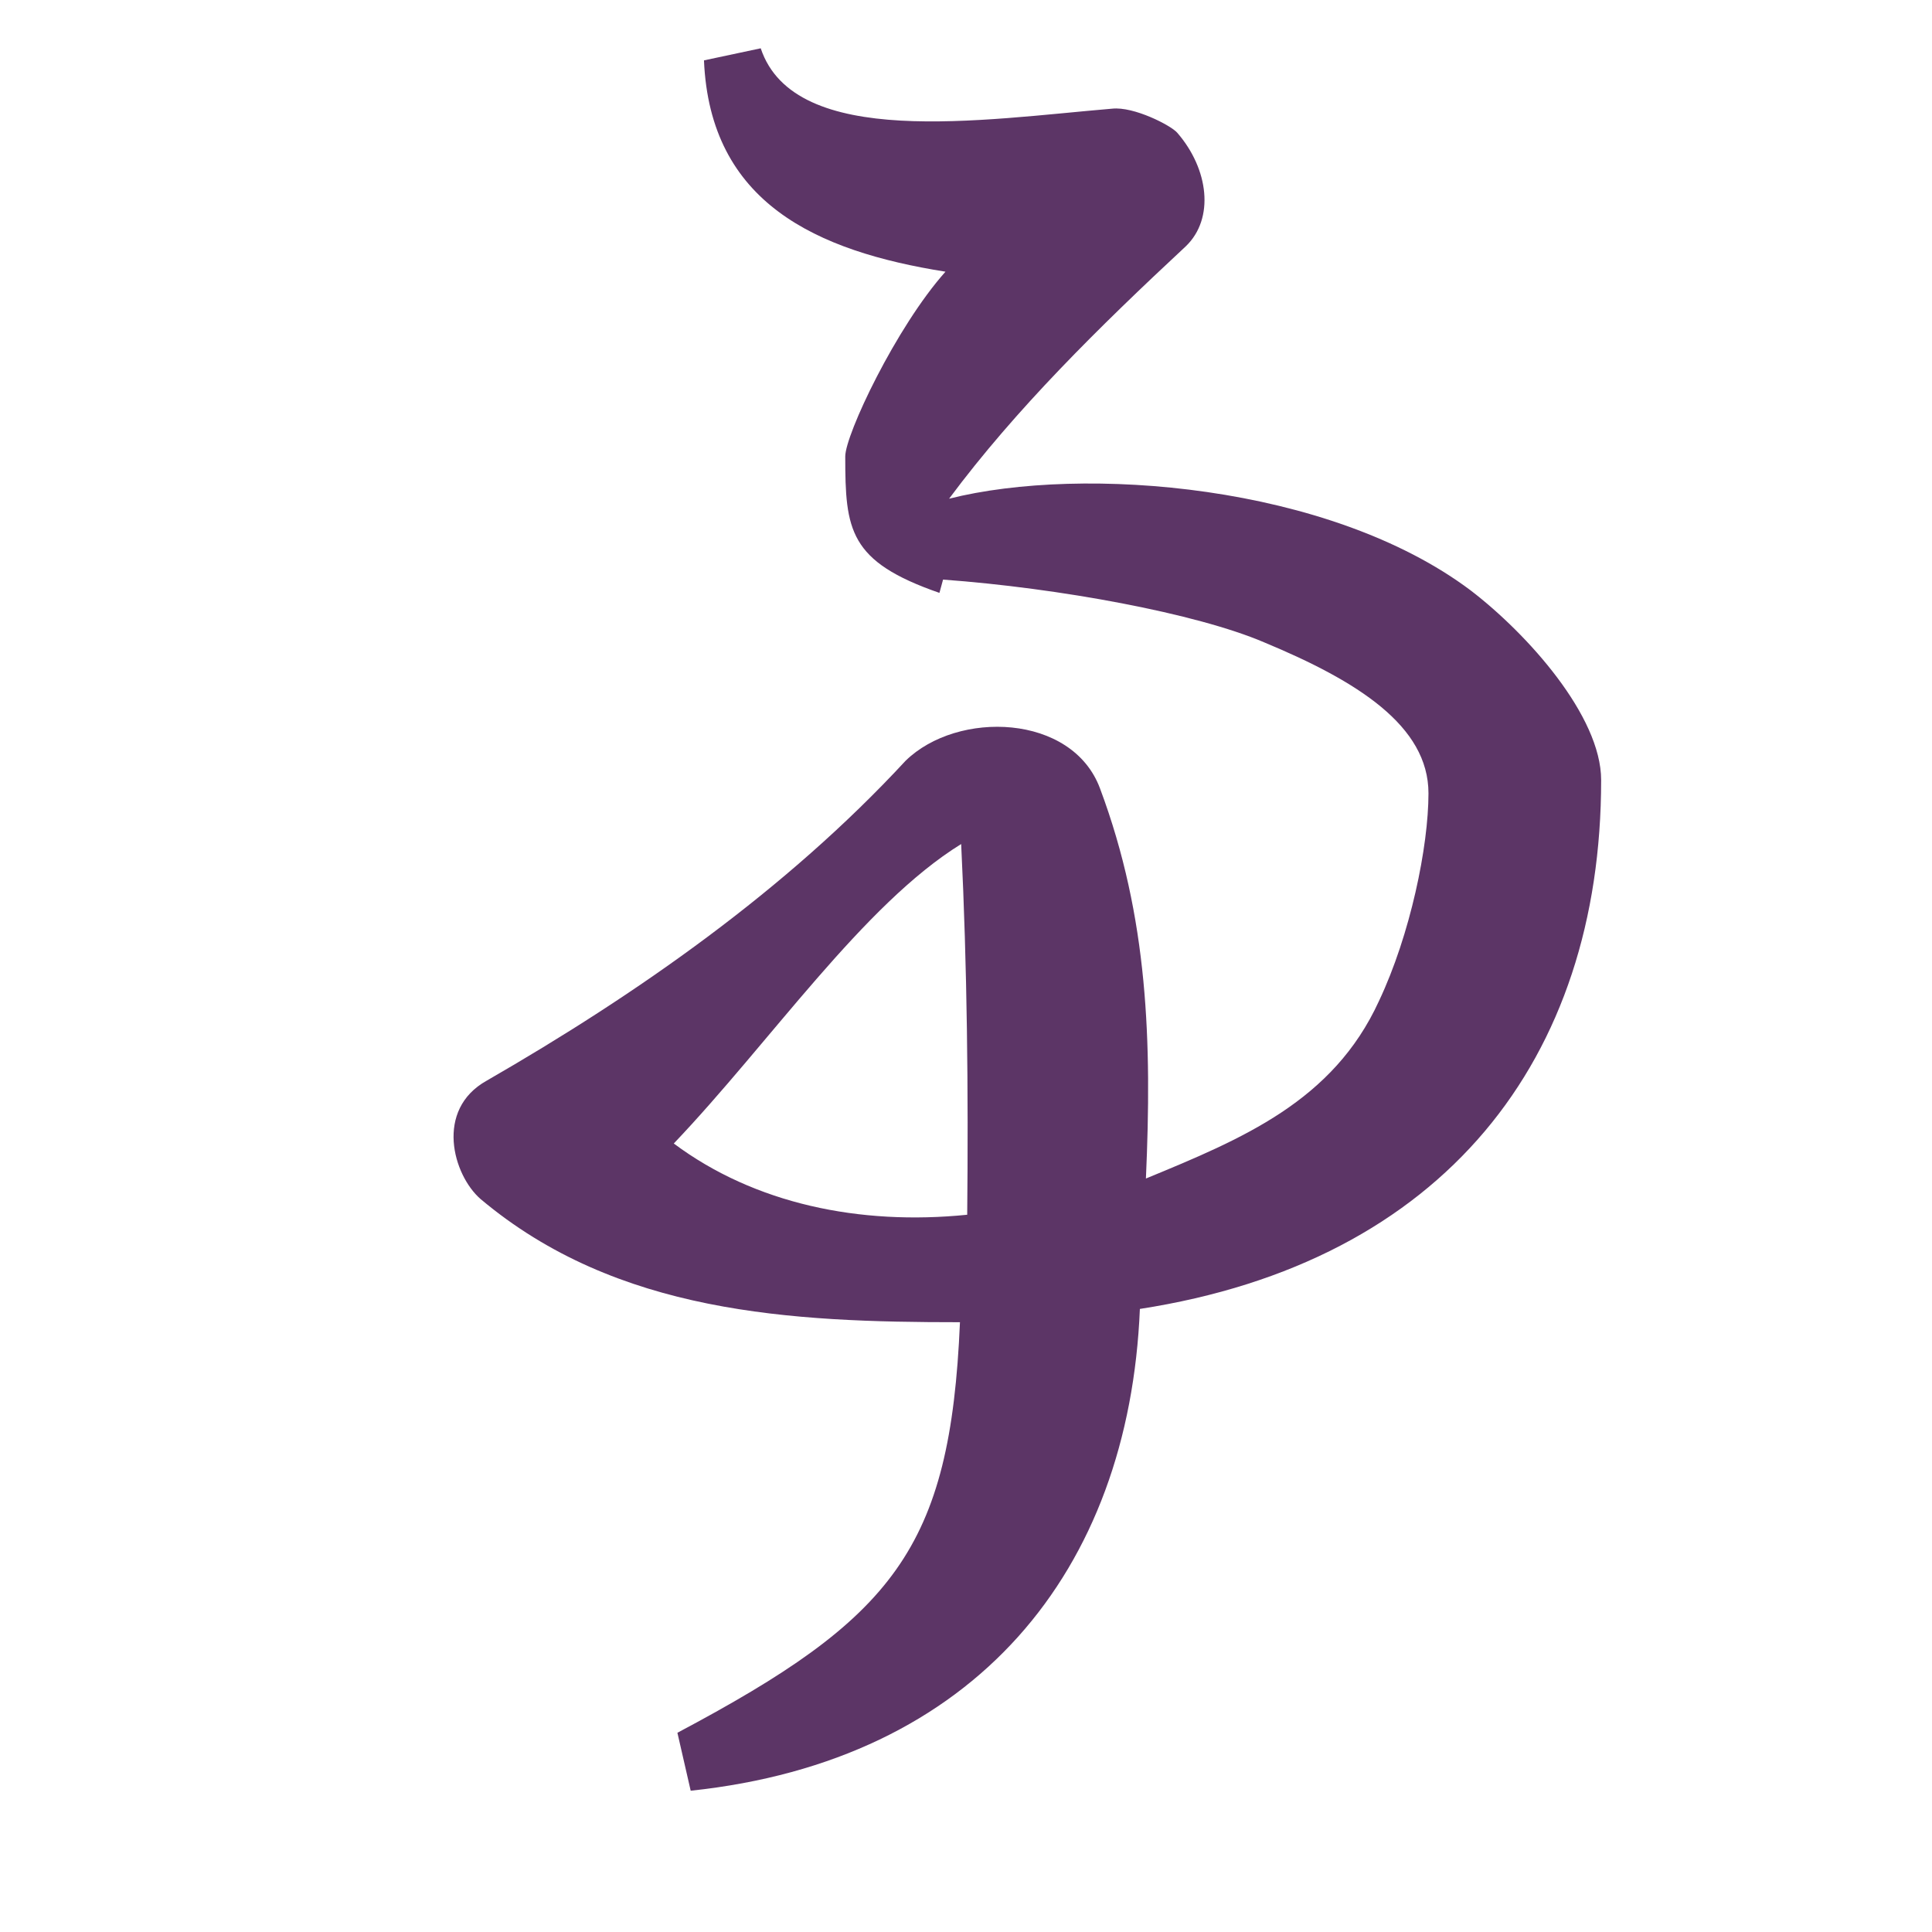
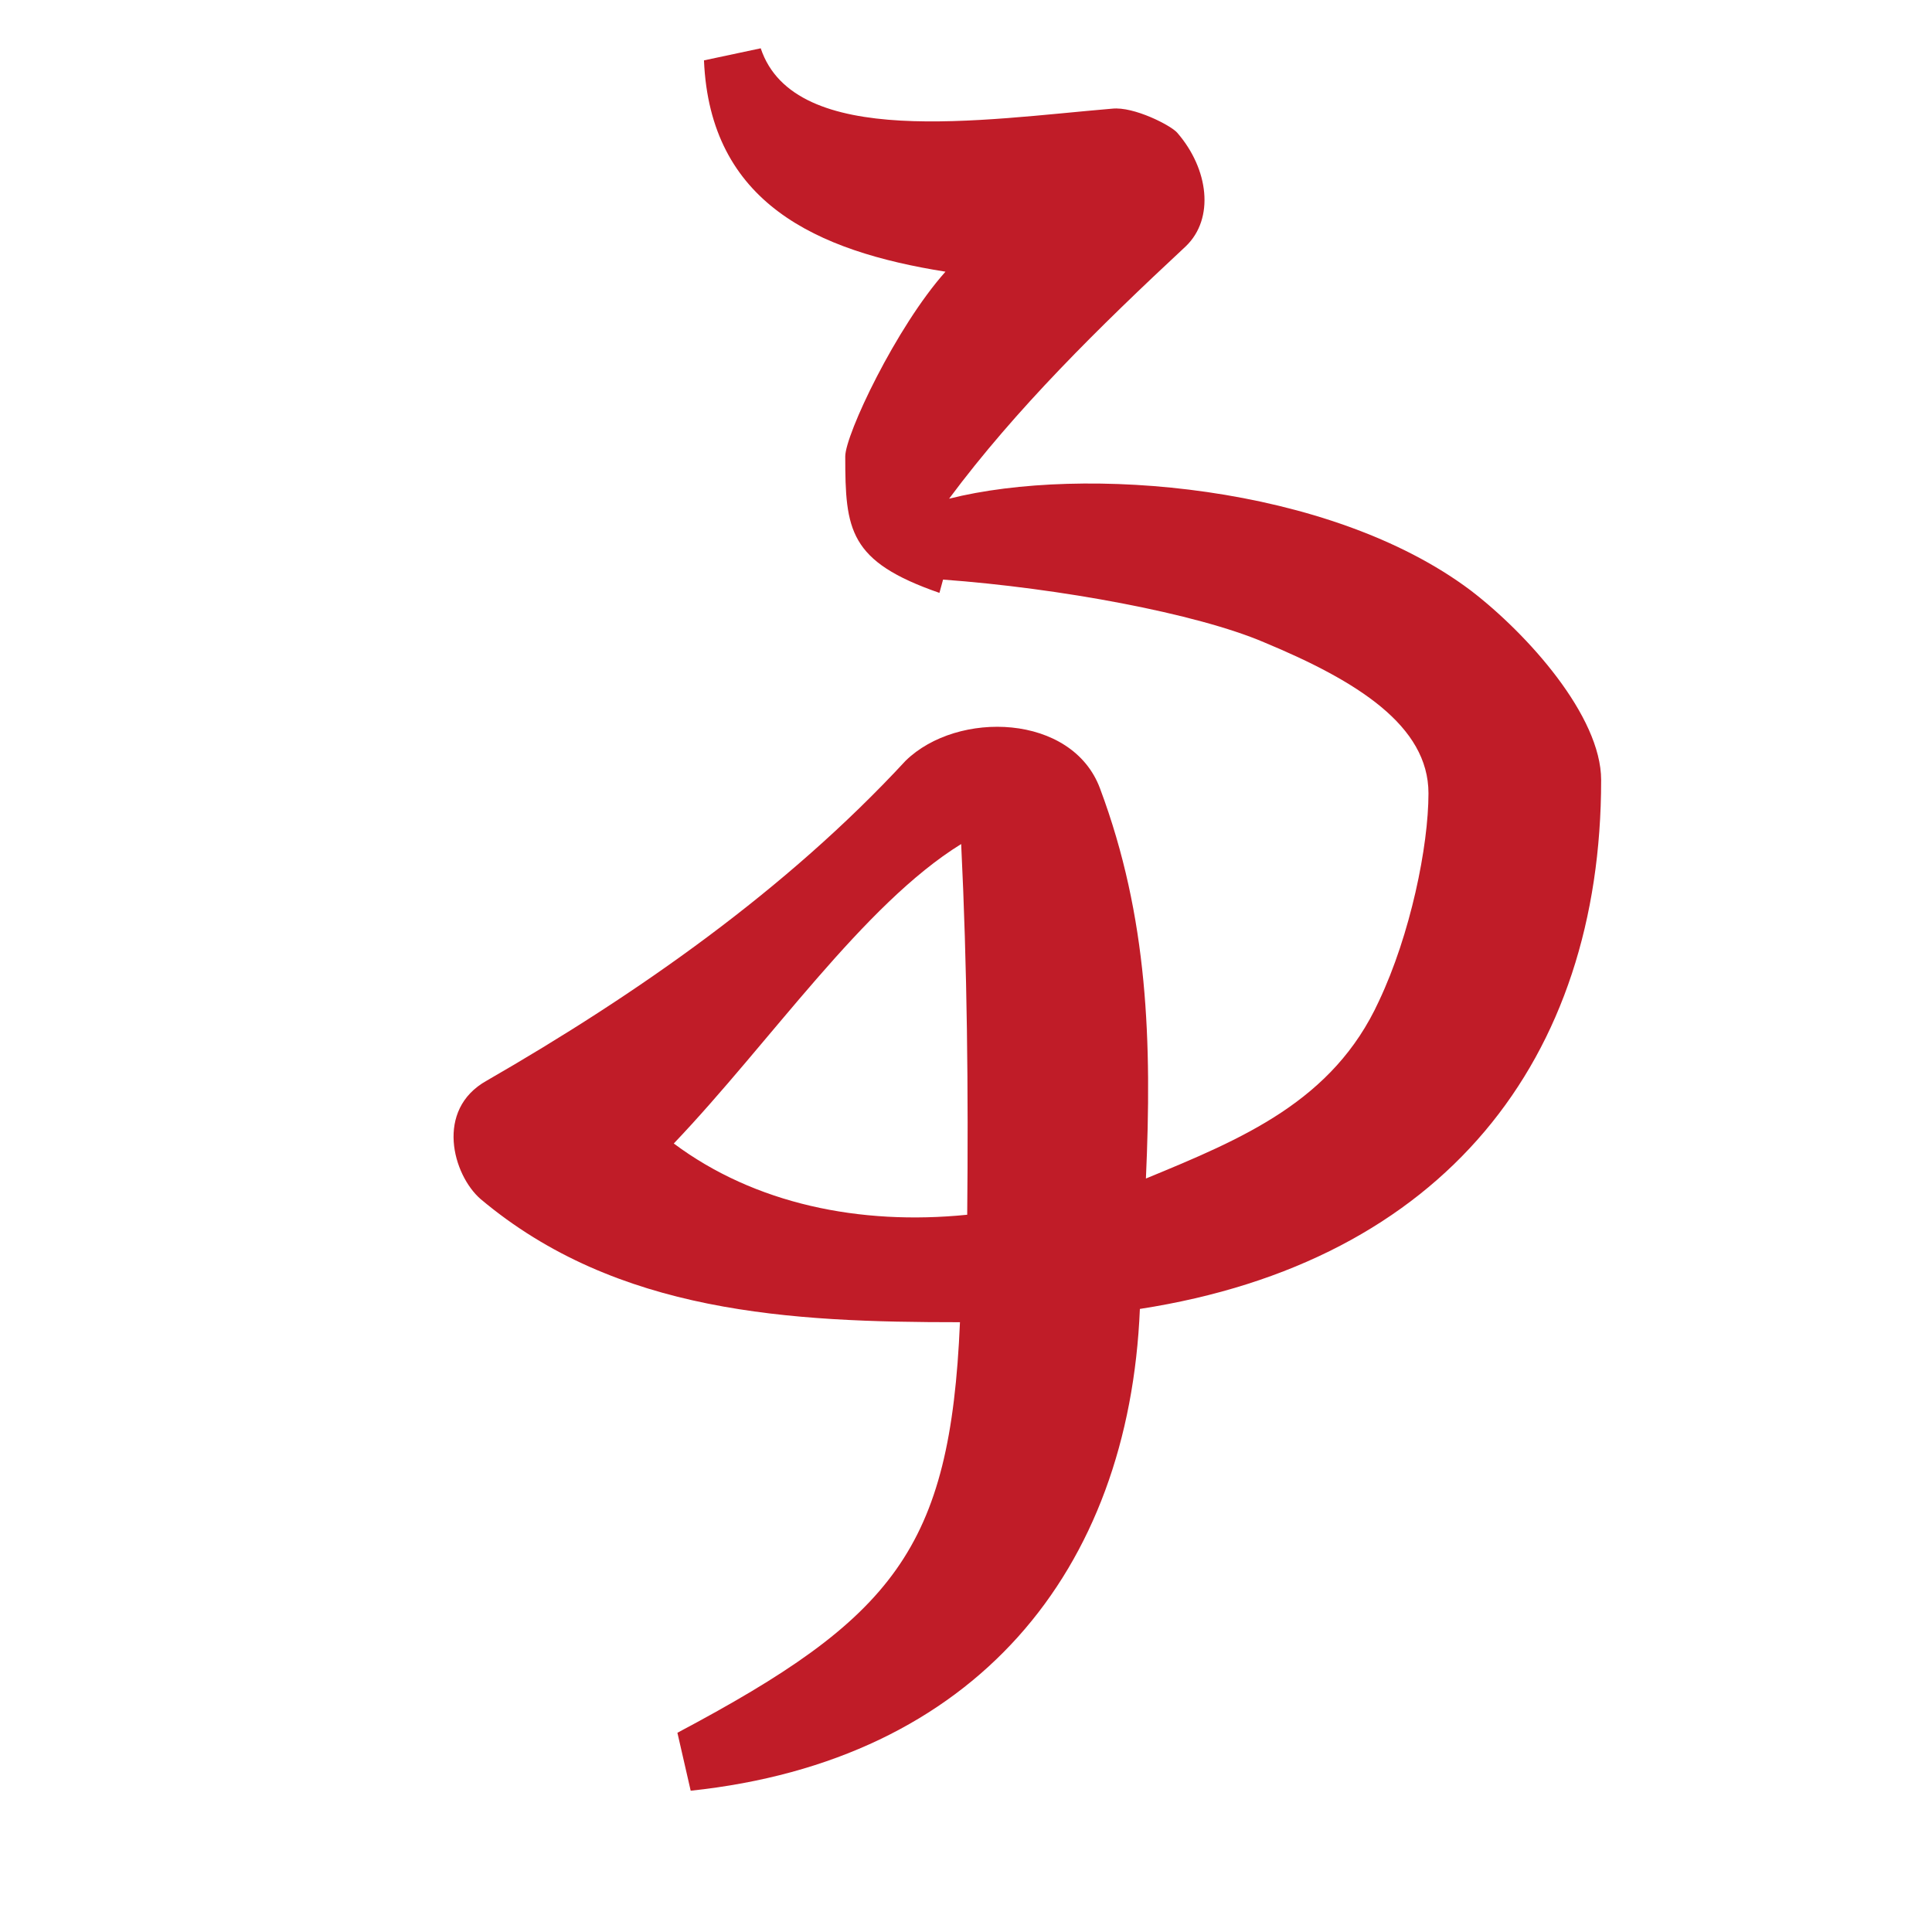
<svg xmlns="http://www.w3.org/2000/svg" height="16" viewBox="0 0 16 16" width="16">
-   <path d="m6.3.4-.47.1c.05 1.18.93 1.58 2 1.75-.41.46-.83 1.35-.83 1.53 0 .61.03.87.78 1.13l.03-.11c.96.07 2.1.28 2.66.52.77.32 1.36.69 1.36 1.25 0 .44-.15 1.17-.41 1.72-.38.83-1.13 1.14-1.93 1.47.05-1.13.02-2.16-.38-3.23-.23-.62-1.18-.65-1.61-.23-.99 1.07-2.22 1.93-3.47 2.65-.43.24-.28.78-.05.98 1.13.95 2.57 1.02 3.97 1.02-.08 1.88-.55 2.45-2.34 3.4l.11.48c2.36-.25 3.63-1.82 3.72-3.99 2.52-.39 3.82-2.07 3.82-4.38 0-.53-.61-1.21-1.08-1.57-1.17-.88-3.21-1.04-4.32-.76.55-.74 1.24-1.42 1.96-2.09.24-.23.19-.64-.07-.94-.05-.06-.36-.22-.54-.2-1.07.09-2.63.34-2.91-.5zm1.66 6.59c.05 1.02.06 2.05.05 3.07-.89.09-1.76-.09-2.43-.59.8-.84 1.57-1.98 2.38-2.48z" fill="#5c3566" />
+   <path d="m6.3.4-.47.1c.05 1.18.93 1.58 2 1.75-.41.46-.83 1.35-.83 1.53 0 .61.03.87.78 1.13l.03-.11c.96.07 2.1.28 2.66.52.77.32 1.36.69 1.36 1.25 0 .44-.15 1.17-.41 1.72-.38.83-1.13 1.14-1.93 1.47.05-1.13.02-2.16-.38-3.23-.23-.62-1.18-.65-1.61-.23-.99 1.07-2.22 1.93-3.47 2.65-.43.24-.28.78-.05.98 1.13.95 2.57 1.02 3.97 1.02-.08 1.88-.55 2.45-2.34 3.4l.11.48c2.36-.25 3.63-1.82 3.72-3.99 2.52-.39 3.82-2.07 3.82-4.38 0-.53-.61-1.21-1.08-1.57-1.17-.88-3.21-1.04-4.32-.76.55-.74 1.24-1.42 1.96-2.09.24-.23.19-.64-.07-.94-.05-.06-.36-.22-.54-.2-1.07.09-2.63.34-2.91-.5zm1.66 6.59c.05 1.02.06 2.05.05 3.07-.89.09-1.76-.09-2.43-.59.8-.84 1.57-1.98 2.38-2.48z" fill="#c01c28" />
</svg>
